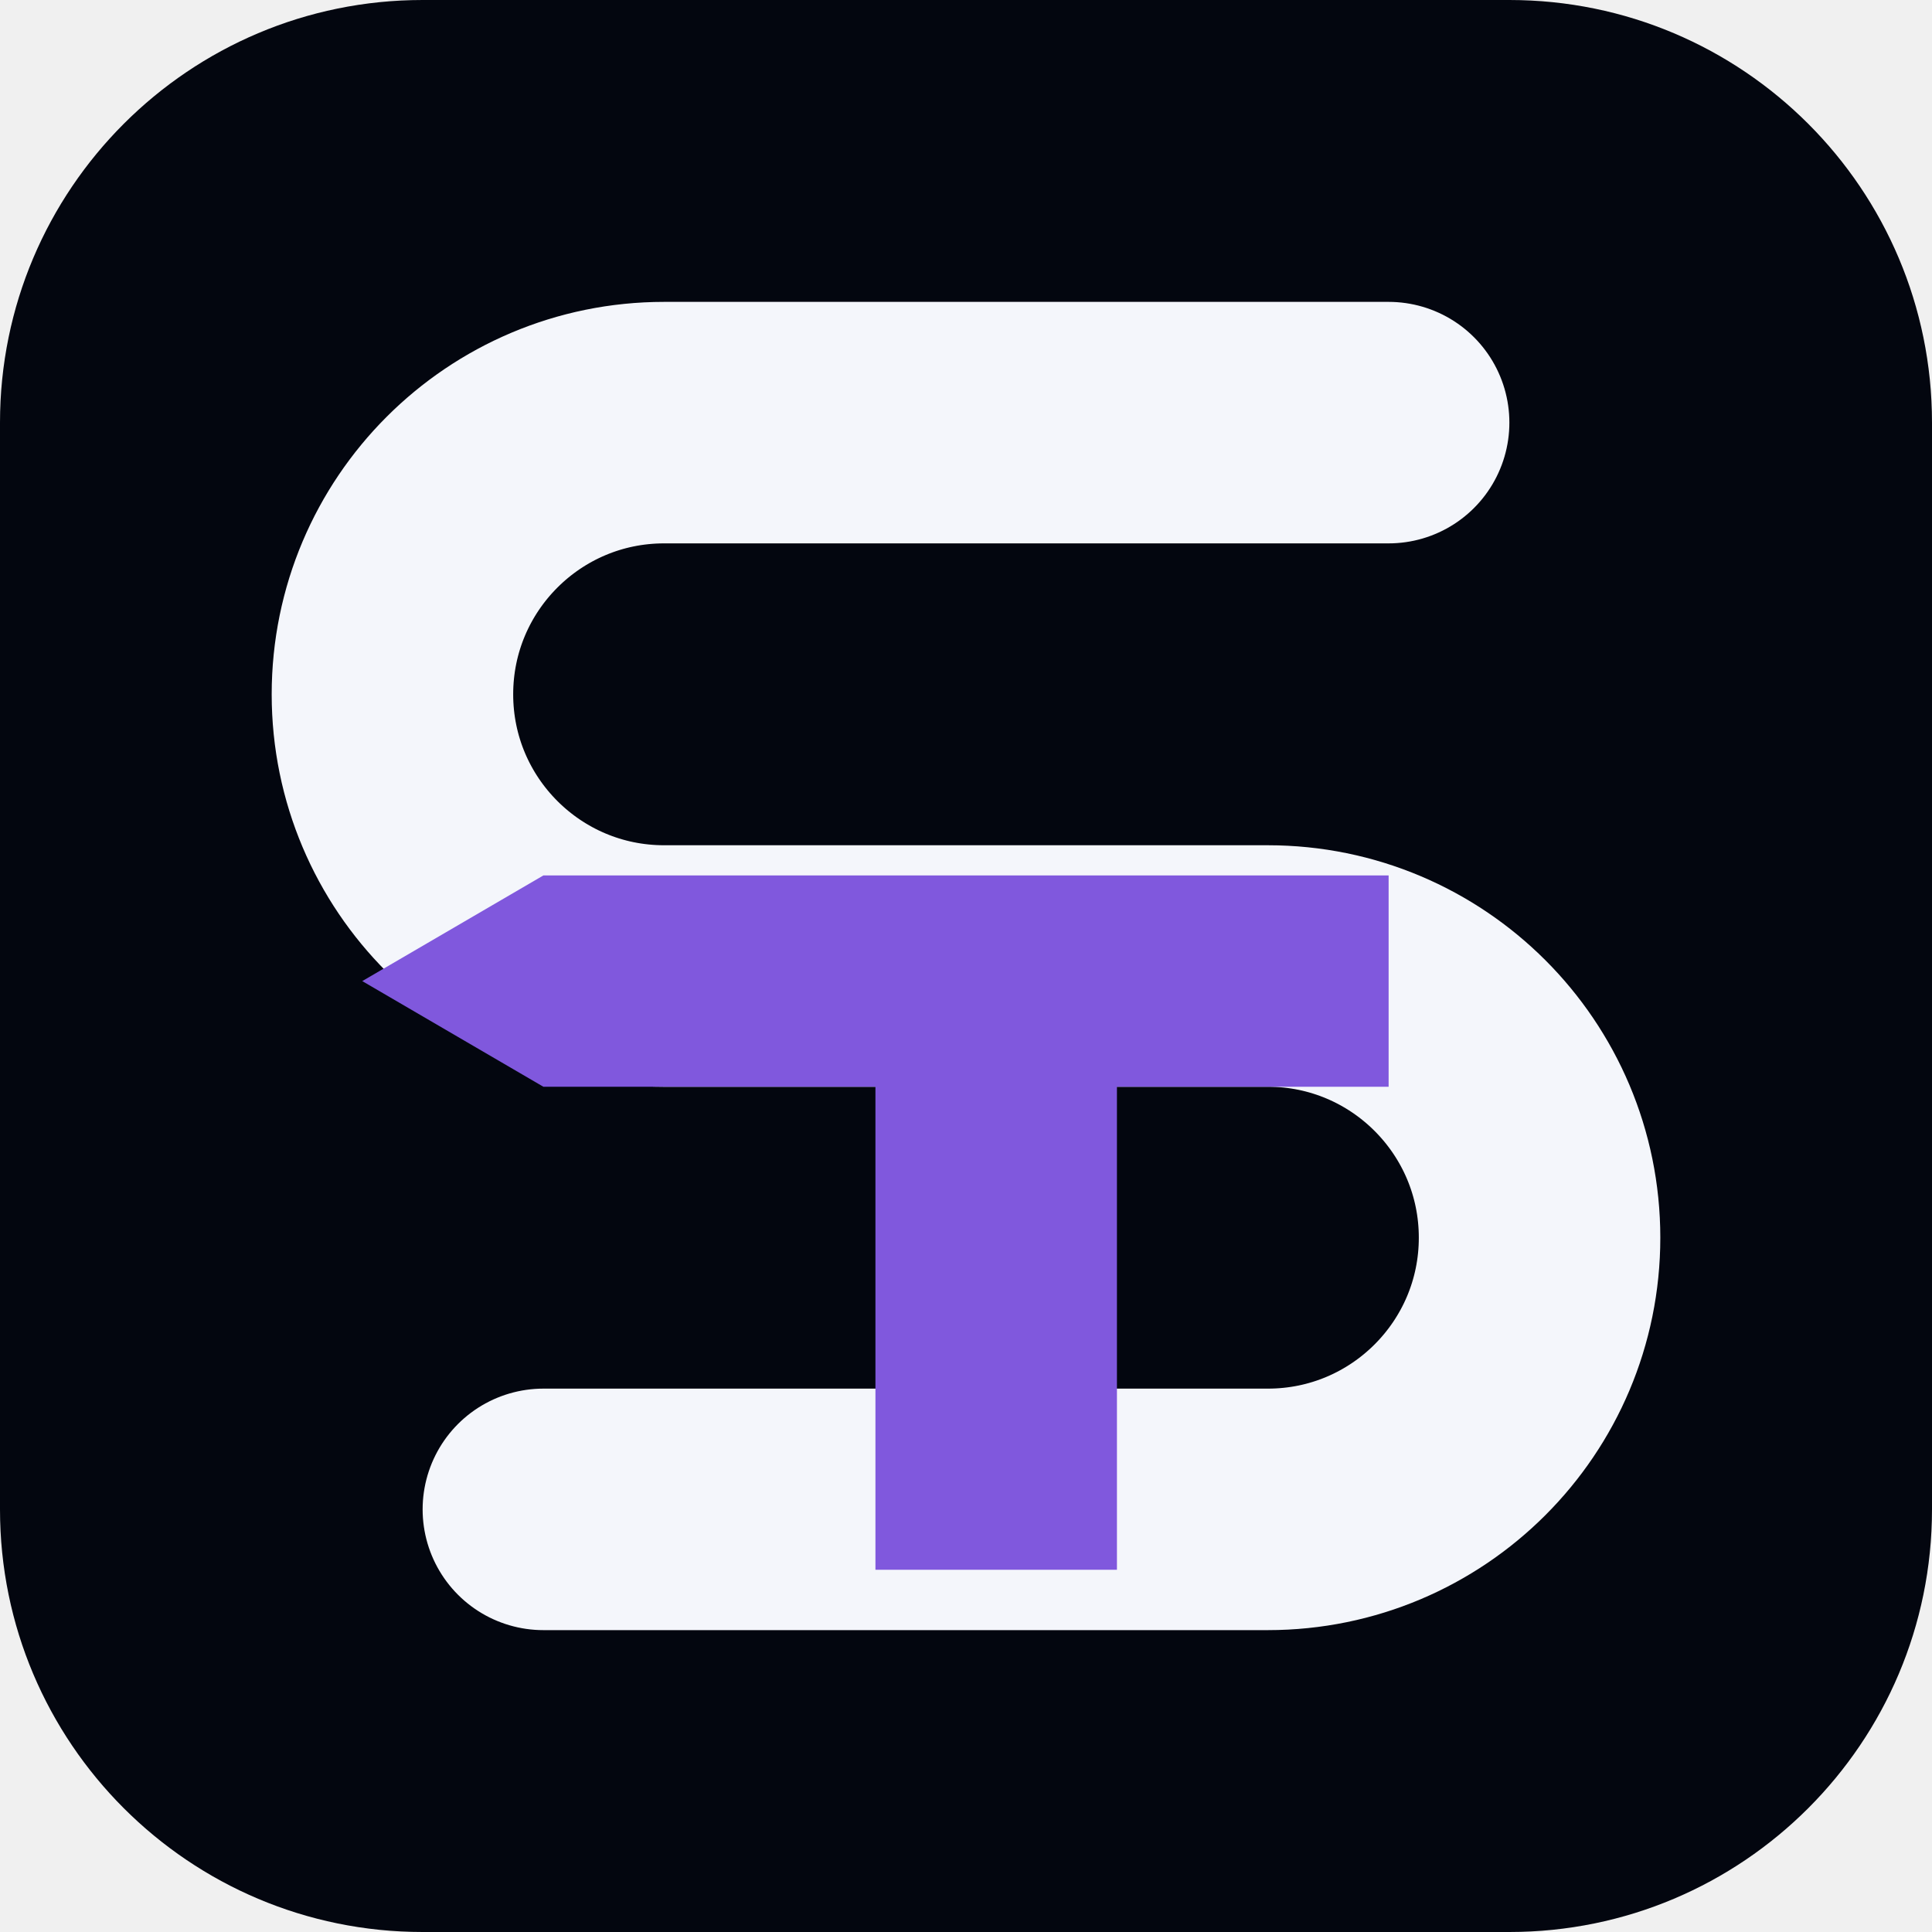
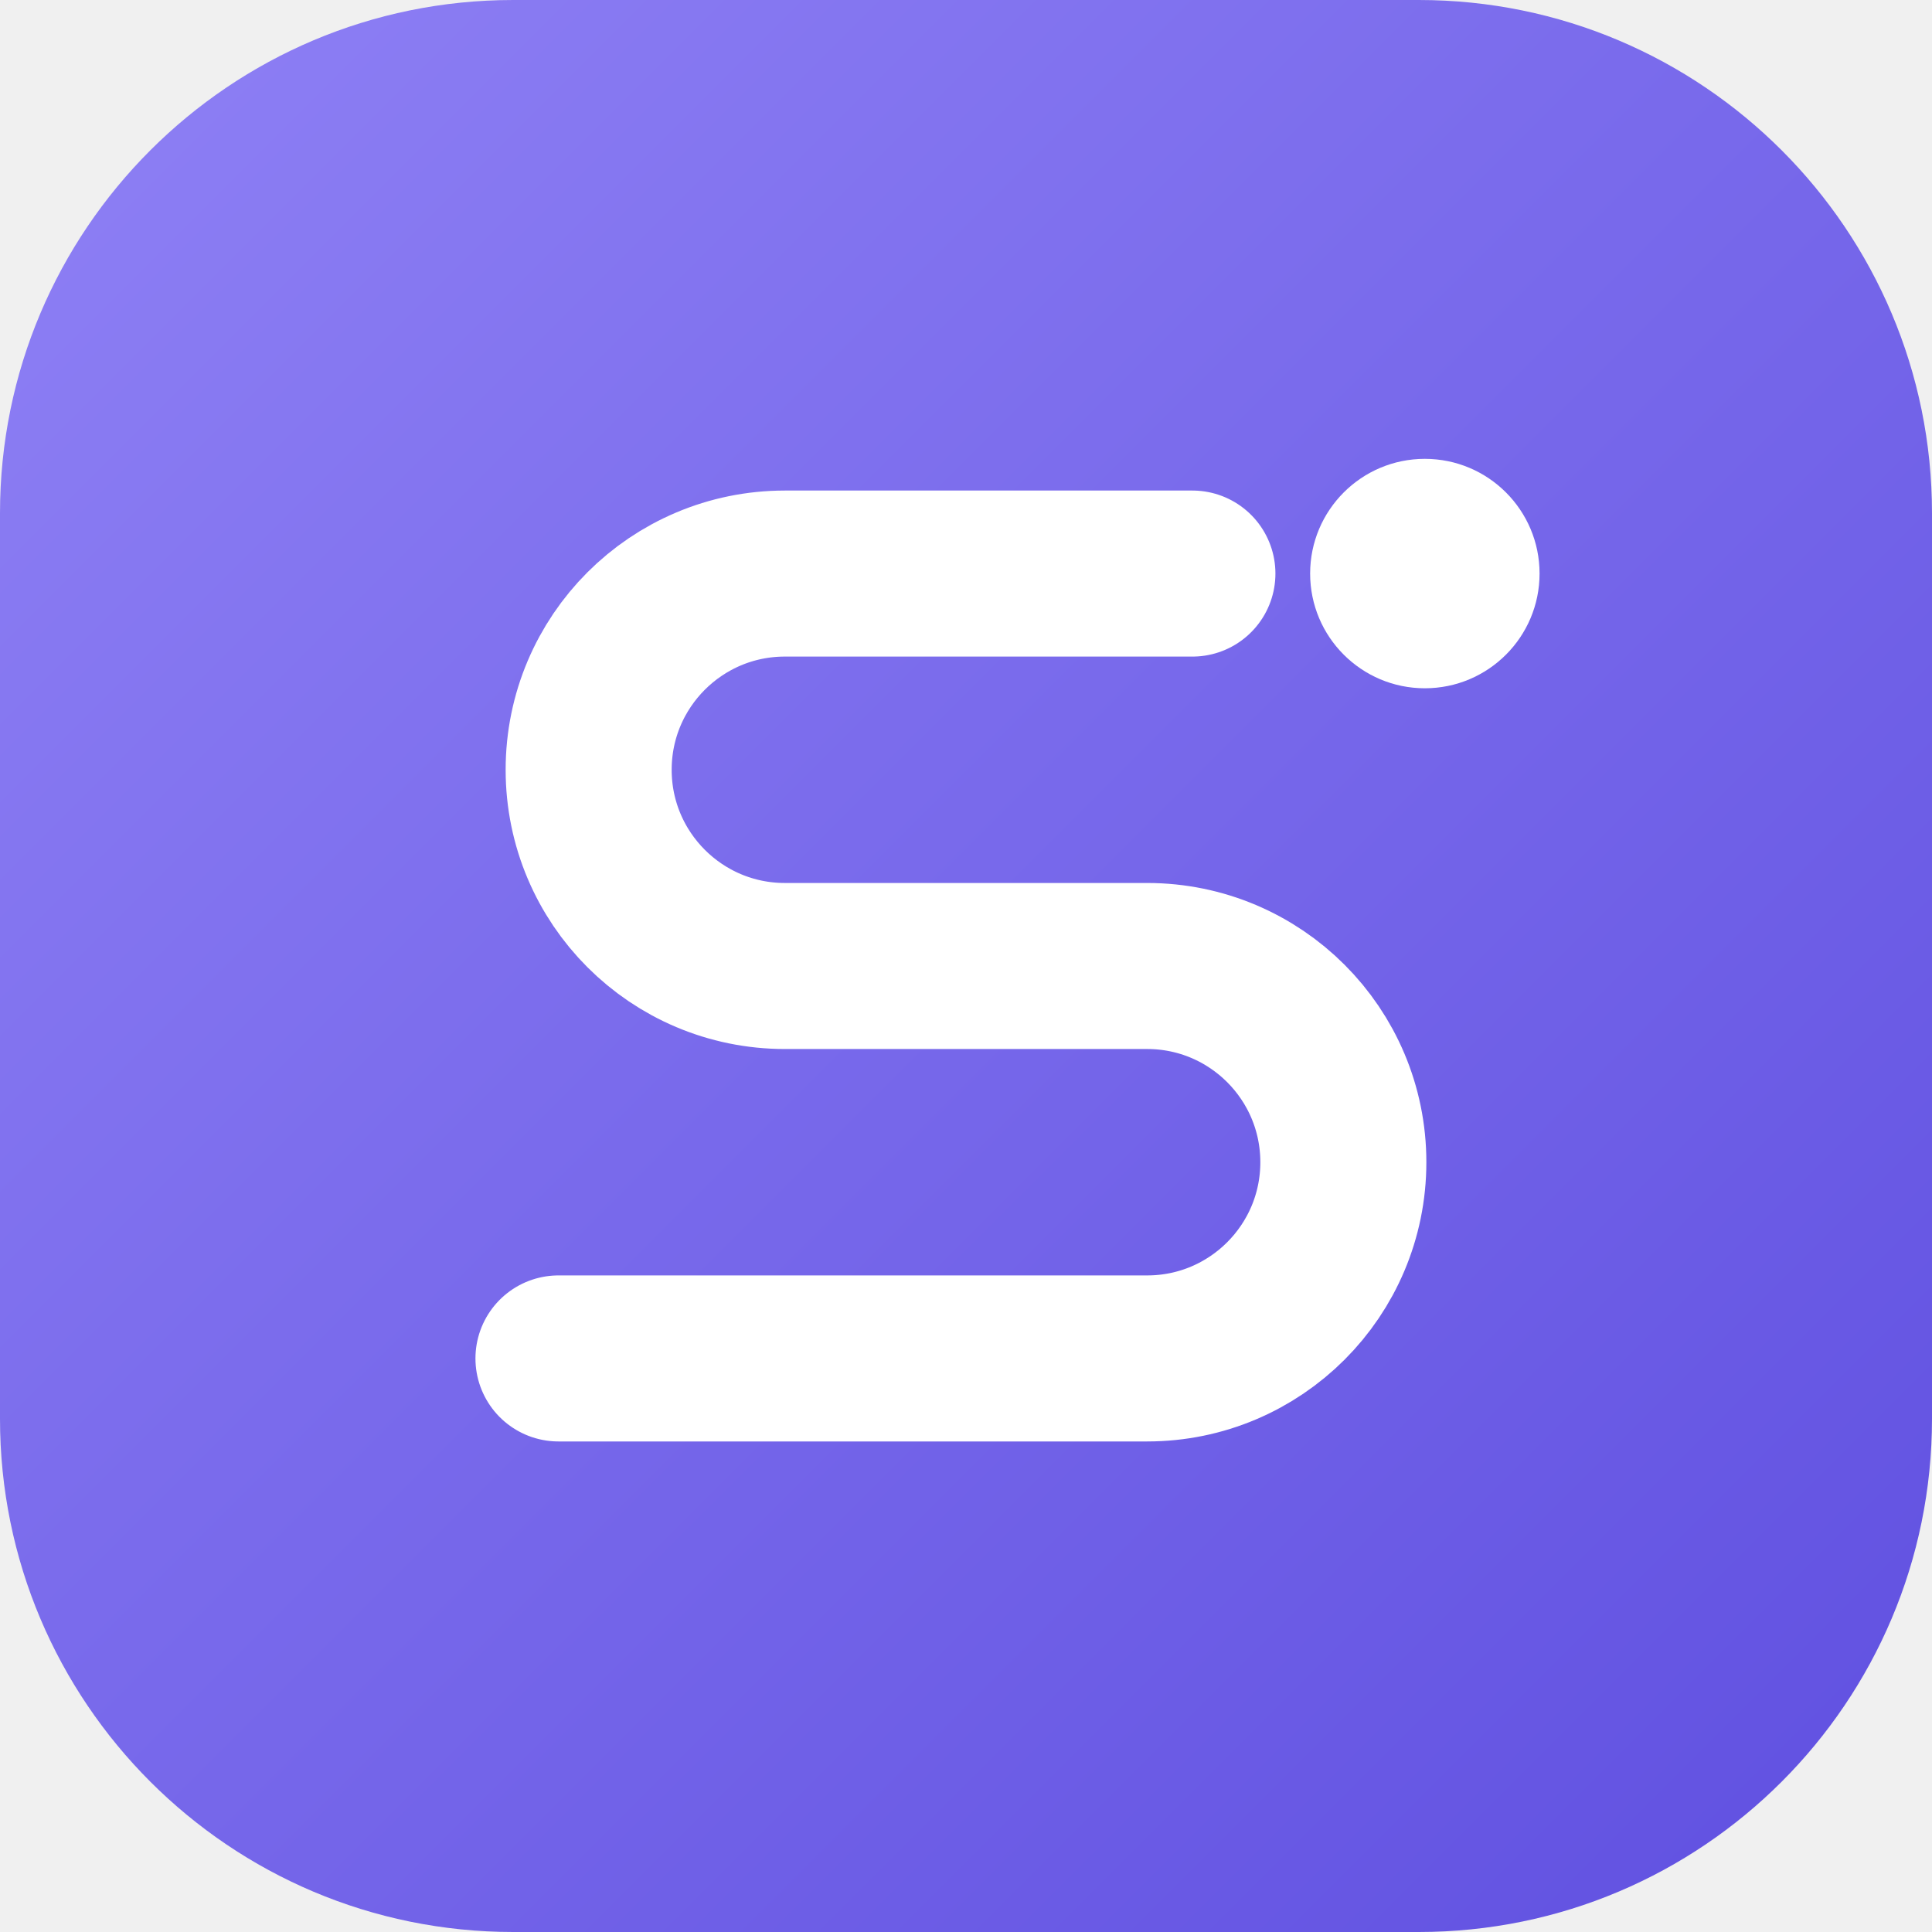
- <svg xmlns="http://www.w3.org/2000/svg" viewBox="0 0 64 64" role="img" aria-label="SynTrack">
-   <rect width="64" height="64" rx="14" fill="#03060F" />
-   <path fill="none" stroke="#F4F6FB" stroke-width="8" stroke-linecap="round" stroke-linejoin="round" d="M46 14H22a8 8 0 0 0 0 18h20a8 8 0 0 1 0 18H18" />
-   <path fill="#8058DD" d="M18 29h28v7H37v16h-8V36H18l-6-3.5L18 29z" />
+ <svg xmlns="http://www.w3.org/2000/svg" viewBox="0 0 32 32" role="img" aria-label="SynTrack">
+   <defs>
+     <linearGradient id="g" x1="0" x2="1" y1="0" y2="1">
+       <stop offset="0" stop-color="#8f81f5" />
+       <stop offset="1" stop-color="#5f4fe0" />
+     </linearGradient>
+   </defs>
+   <rect width="32" height="32" rx="8.5" fill="url(#g)" />
+   <path fill="none" stroke="#fff" stroke-width="2.75" stroke-linecap="round" stroke-linejoin="round" d="M19.75 9.5H13a3.25 3.25 0 0 0 0 6.5h6a3.25 3.25 0 0 1 0 6.5H9.25" />
+   <circle cx="23.6" cy="9.5" r="1.9" fill="#fff" />
</svg>
